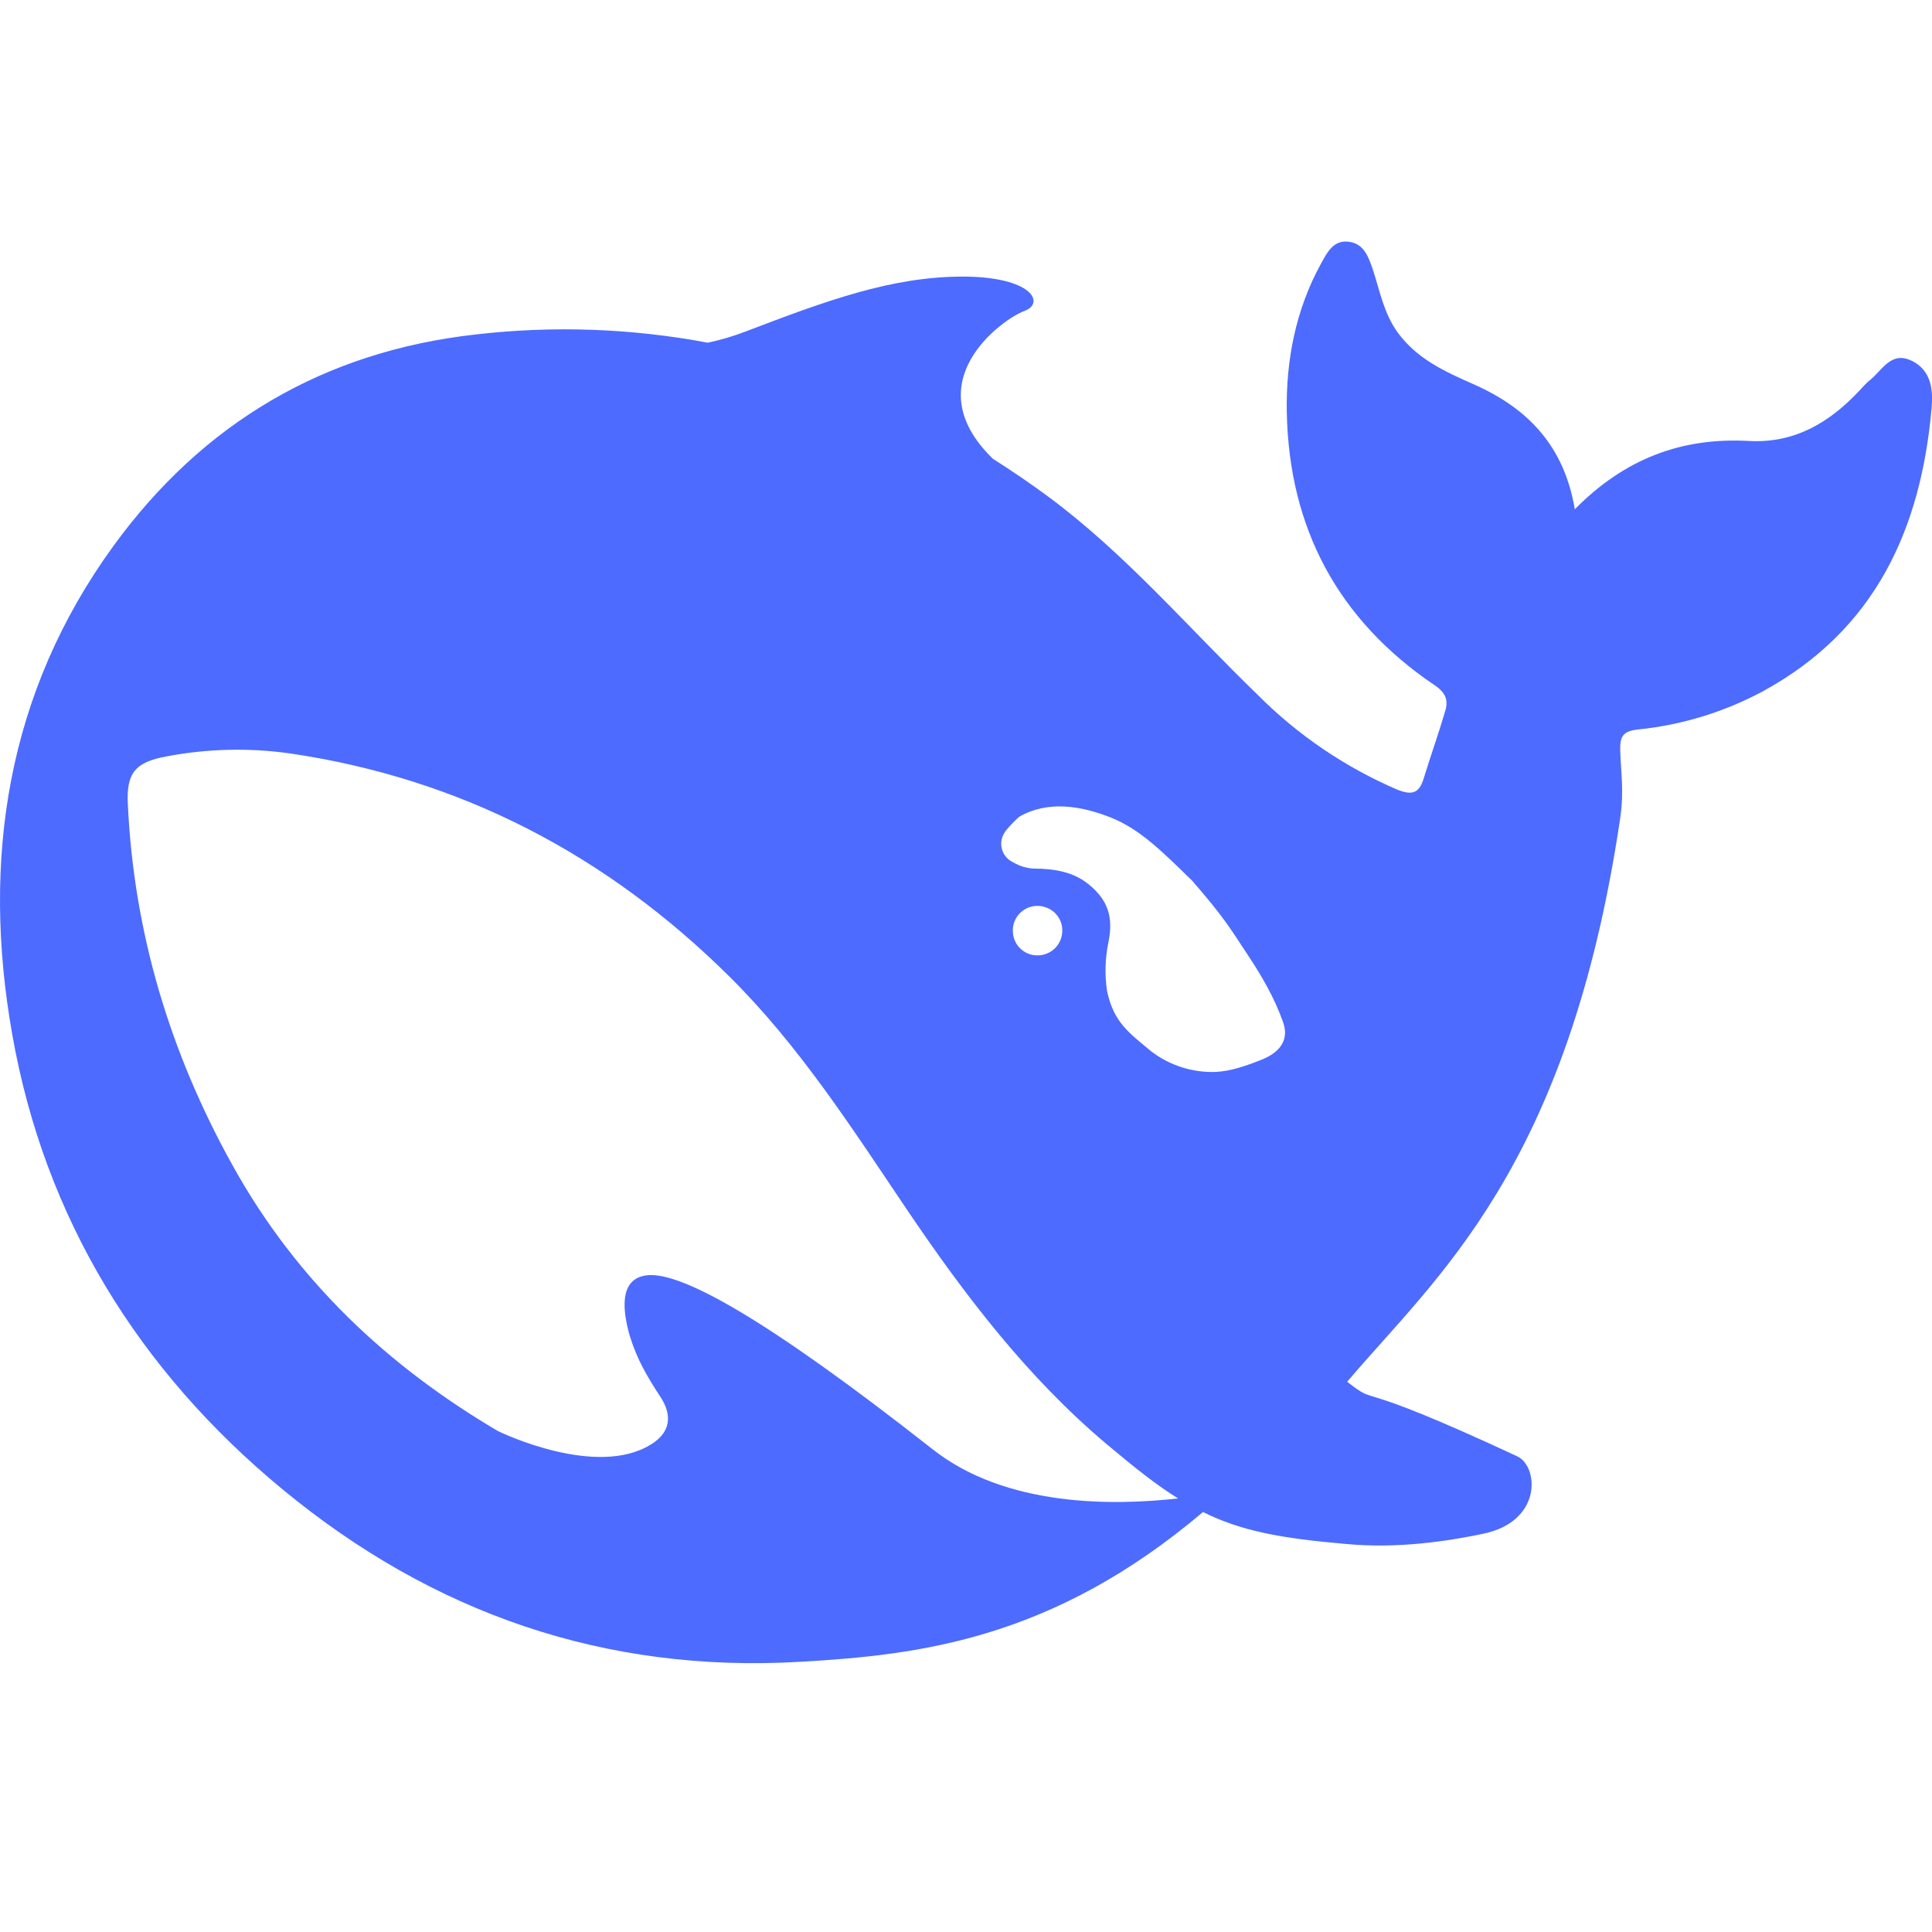
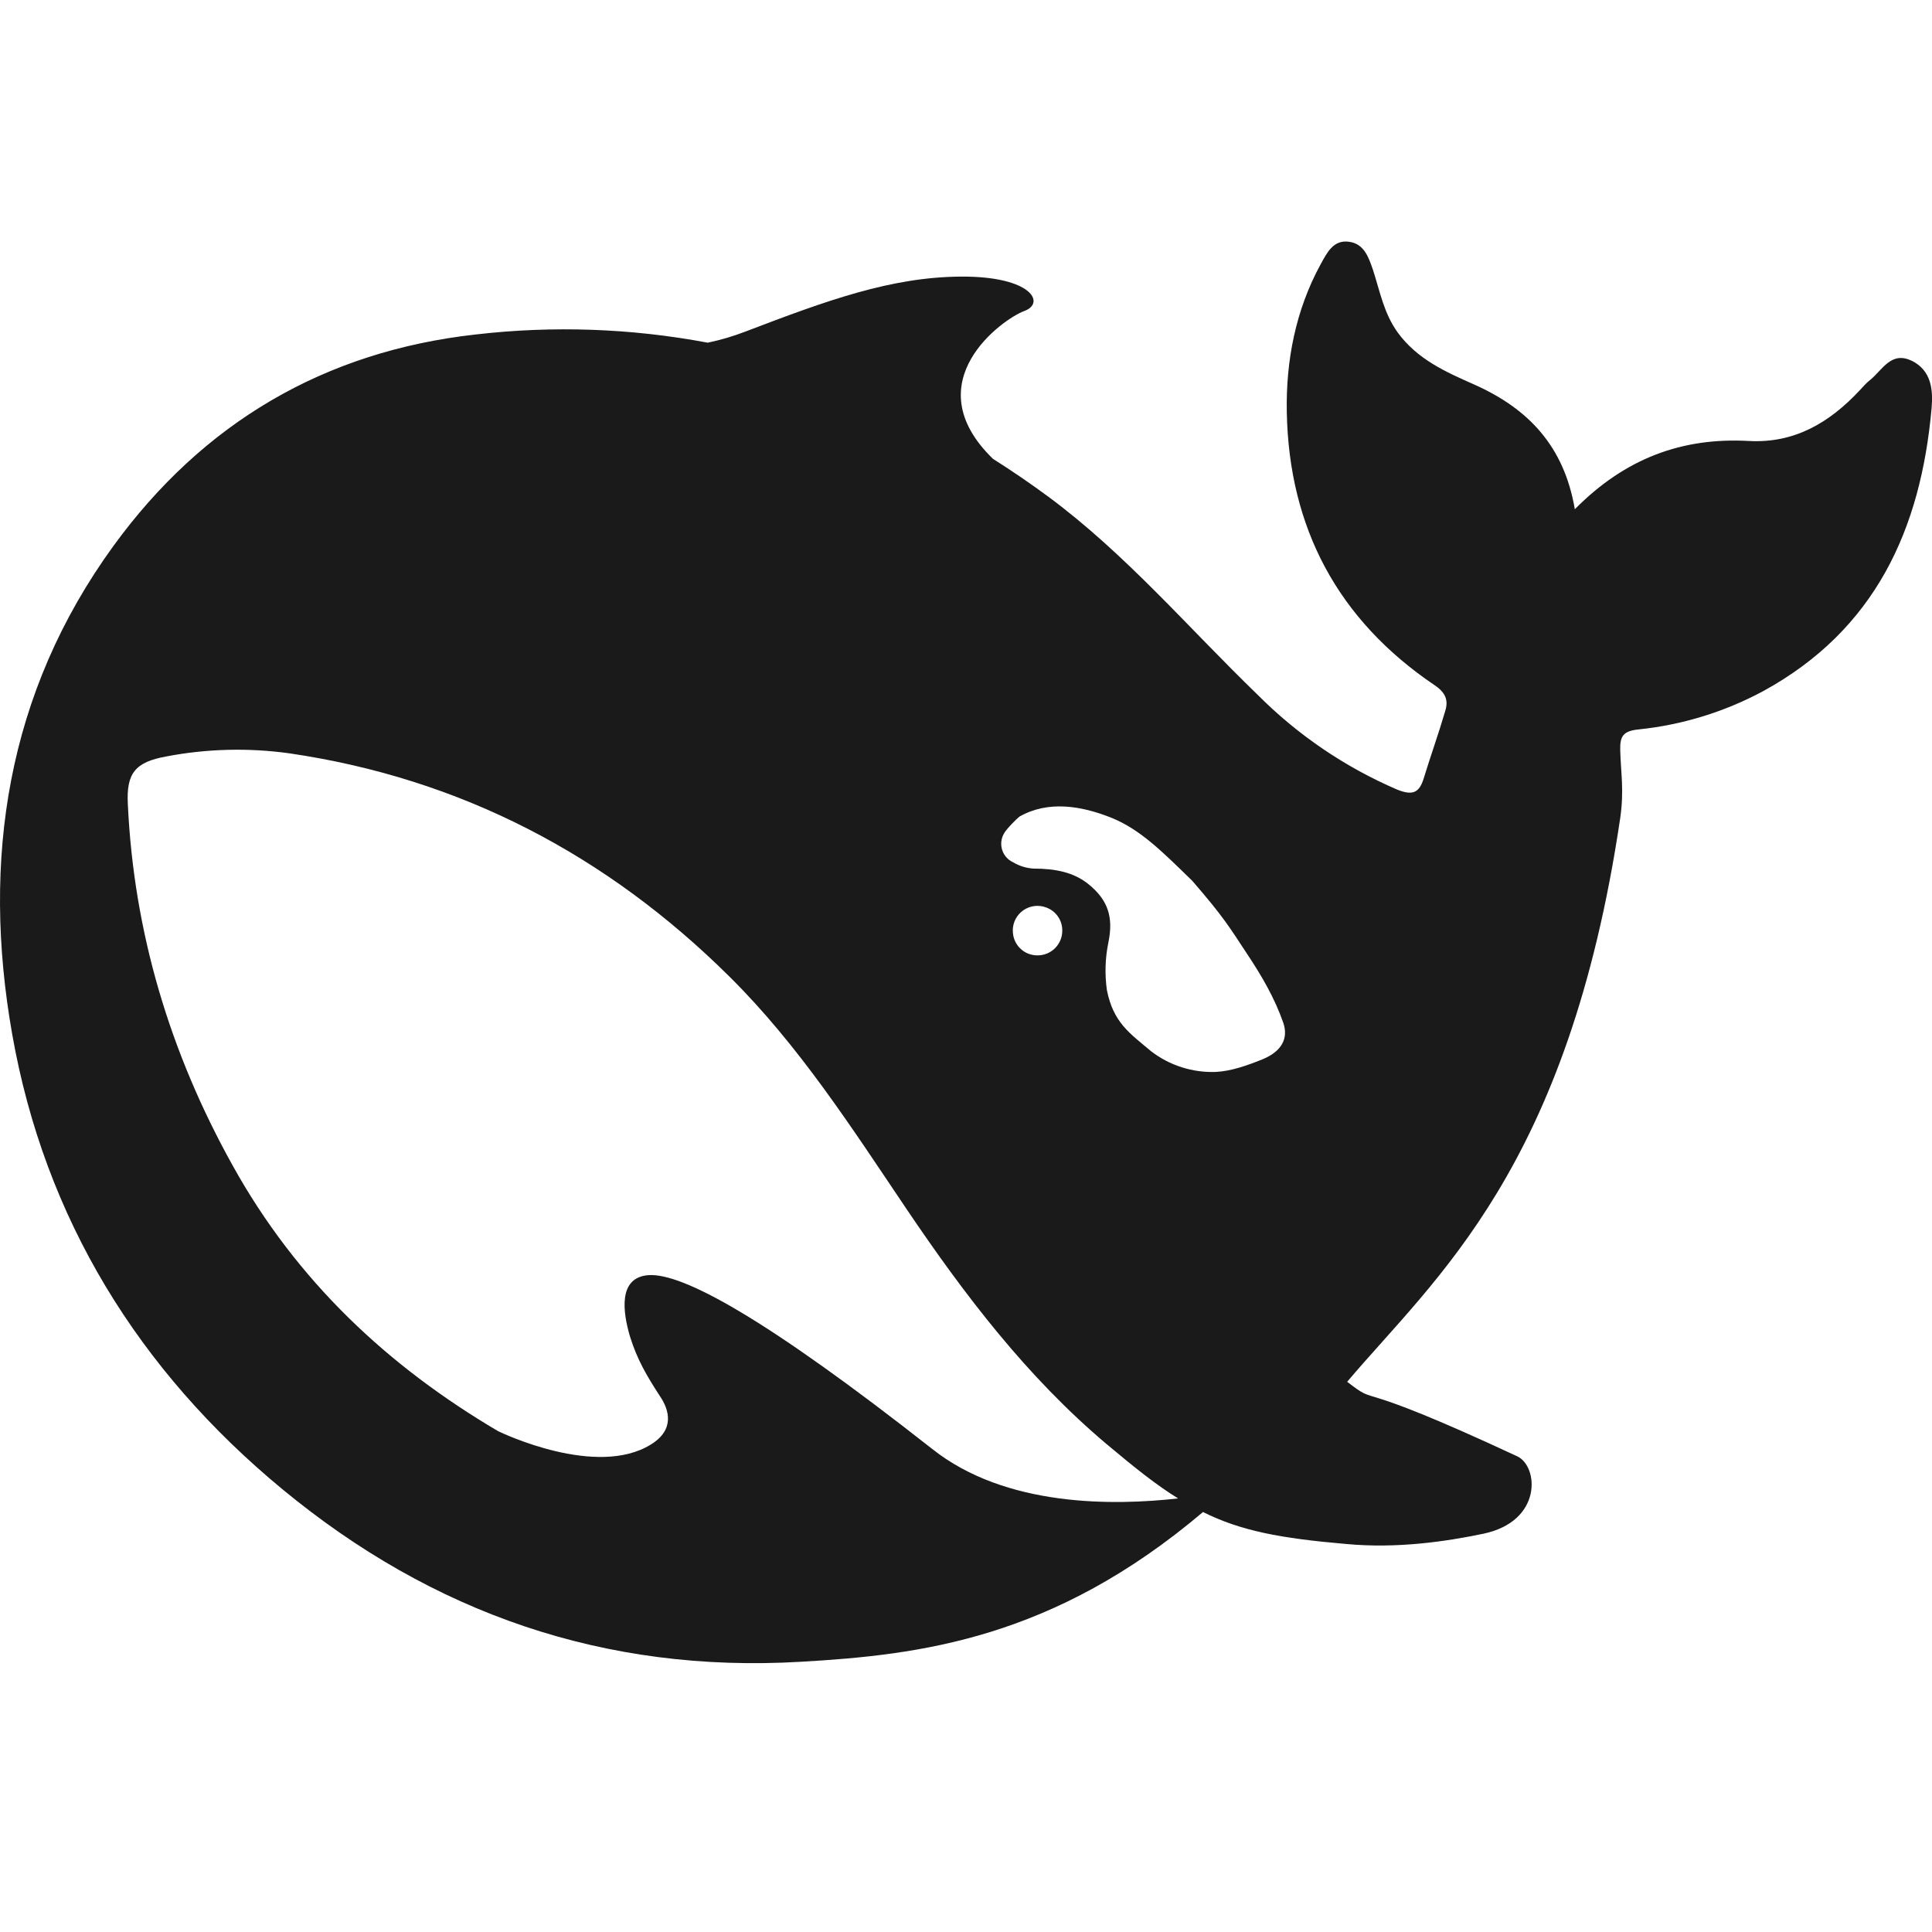
<svg style="flex:none;line-height:1" viewBox="0 0 24 24">
-   <path fill="#4D6BFE" d="M23.748 4.482c-.254-.124-.364.113-.512.234-.051.039-.094.09-.137.136-.372.397-.806.657-1.373.626-.829-.046-1.537.214-2.163.848-.133-.782-.575-1.248-1.247-1.548-.352-.156-.708-.311-.955-.65-.172-.241-.219-.51-.305-.774-.055-.16-.11-.323-.293-.35-.2-.031-.278.136-.356.276-.313.572-.434 1.202-.422 1.84.027 1.436.633 2.58 1.838 3.393.137.093.172.187.129.323-.082.28-.18.552-.266.833-.055.179-.137.217-.329.14a5.526 5.526 0 0 1-1.736-1.18c-.857-.828-1.631-1.742-2.597-2.458a11.365 11.365 0 0 0-.689-.471c-.985-.957.13-1.743.388-1.836.27-.098.093-.432-.779-.428-.872.004-1.67.295-2.687.684a3.055 3.055 0 0 1-.465.137 9.597 9.597 0 0 0-2.883-.102c-1.885.21-3.39 1.102-4.497 2.623C.082 8.606-.231 10.684.152 12.85c.403 2.284 1.569 4.175 3.36 5.653 1.858 1.533 3.997 2.284 6.438 2.14 1.482-.085 3.133-.284 4.994-1.86.47.234.962.327 1.78.397.63.059 1.236-.03 1.705-.128.735-.156.684-.837.419-.961-2.155-1.004-1.682-.595-2.113-.926 1.096-1.296 2.746-2.642 3.392-7.003.05-.347.007-.565 0-.845-.004-.17.035-.237.23-.256a4.173 4.173 0 0 0 1.545-.475c1.396-.763 1.96-2.015 2.093-3.517.02-.23-.004-.467-.247-.588zM11.581 18c-2.089-1.642-3.102-2.183-3.52-2.16-.392.024-.321.471-.235.763.09.288.207.486.371.739.114.167.192.416-.113.603-.673.416-1.842-.14-1.897-.167-1.361-.802-2.5-1.86-3.301-3.307-.774-1.393-1.224-2.887-1.298-4.482-.02-.386.093-.522.477-.592a4.696 4.696 0 0 1 1.529-.039c2.132.312 3.946 1.265 5.468 2.774.868.86 1.525 1.887 2.202 2.891.72 1.066 1.494 2.082 2.48 2.914.348.292.625.514.891.677-.802.09-2.14.11-3.054-.614zm1-6.44a.306.306 0 0 1 .415-.287.302.302 0 0 1 .2.288.306.306 0 0 1-.31.307.303.303 0 0 1-.304-.308zm3.11 1.596c-.2.081-.399.151-.59.16a1.245 1.245 0 0 1-.798-.254c-.274-.23-.47-.358-.552-.758a1.73 1.73 0 0 1 .016-.588c.07-.327-.008-.537-.239-.727-.187-.156-.426-.199-.688-.199a.559.559 0 0 1-.254-.078.253.253 0 0 1-.114-.358c.028-.054.16-.186.192-.21.356-.202.767-.136 1.146.016.352.144.618.408 1.001.782.391.451.462.576.685.914.176.265.336.537.445.848.067.195-.019.354-.25.452z" />
+   <path fill="#1A1A1A" d="M23.748 4.482c-.254-.124-.364.113-.512.234-.051.039-.094.09-.137.136-.372.397-.806.657-1.373.626-.829-.046-1.537.214-2.163.848-.133-.782-.575-1.248-1.247-1.548-.352-.156-.708-.311-.955-.65-.172-.241-.219-.51-.305-.774-.055-.16-.11-.323-.293-.35-.2-.031-.278.136-.356.276-.313.572-.434 1.202-.422 1.84.027 1.436.633 2.58 1.838 3.393.137.093.172.187.129.323-.082.28-.18.552-.266.833-.055.179-.137.217-.329.14a5.526 5.526 0 0 1-1.736-1.18c-.857-.828-1.631-1.742-2.597-2.458a11.365 11.365 0 0 0-.689-.471c-.985-.957.13-1.743.388-1.836.27-.098.093-.432-.779-.428-.872.004-1.67.295-2.687.684a3.055 3.055 0 0 1-.465.137 9.597 9.597 0 0 0-2.883-.102c-1.885.21-3.39 1.102-4.497 2.623C.082 8.606-.231 10.684.152 12.85c.403 2.284 1.569 4.175 3.36 5.653 1.858 1.533 3.997 2.284 6.438 2.14 1.482-.085 3.133-.284 4.994-1.86.47.234.962.327 1.78.397.63.059 1.236-.03 1.705-.128.735-.156.684-.837.419-.961-2.155-1.004-1.682-.595-2.113-.926 1.096-1.296 2.746-2.642 3.392-7.003.05-.347.007-.565 0-.845-.004-.17.035-.237.23-.256a4.173 4.173 0 0 0 1.545-.475c1.396-.763 1.96-2.015 2.093-3.517.02-.23-.004-.467-.247-.588zM11.581 18c-2.089-1.642-3.102-2.183-3.52-2.16-.392.024-.321.471-.235.763.09.288.207.486.371.739.114.167.192.416-.113.603-.673.416-1.842-.14-1.897-.167-1.361-.802-2.5-1.86-3.301-3.307-.774-1.393-1.224-2.887-1.298-4.482-.02-.386.093-.522.477-.592a4.696 4.696 0 0 1 1.529-.039c2.132.312 3.946 1.265 5.468 2.774.868.86 1.525 1.887 2.202 2.891.72 1.066 1.494 2.082 2.48 2.914.348.292.625.514.891.677-.802.09-2.14.11-3.054-.614zm1-6.44a.306.306 0 0 1 .415-.287.302.302 0 0 1 .2.288.306.306 0 0 1-.31.307.303.303 0 0 1-.304-.308zm3.11 1.596c-.2.081-.399.151-.59.16a1.245 1.245 0 0 1-.798-.254c-.274-.23-.47-.358-.552-.758a1.73 1.73 0 0 1 .016-.588c.07-.327-.008-.537-.239-.727-.187-.156-.426-.199-.688-.199a.559.559 0 0 1-.254-.078.253.253 0 0 1-.114-.358c.028-.054.16-.186.192-.21.356-.202.767-.136 1.146.016.352.144.618.408 1.001.782.391.451.462.576.685.914.176.265.336.537.445.848.067.195-.019.354-.25.452z" />
</svg>
